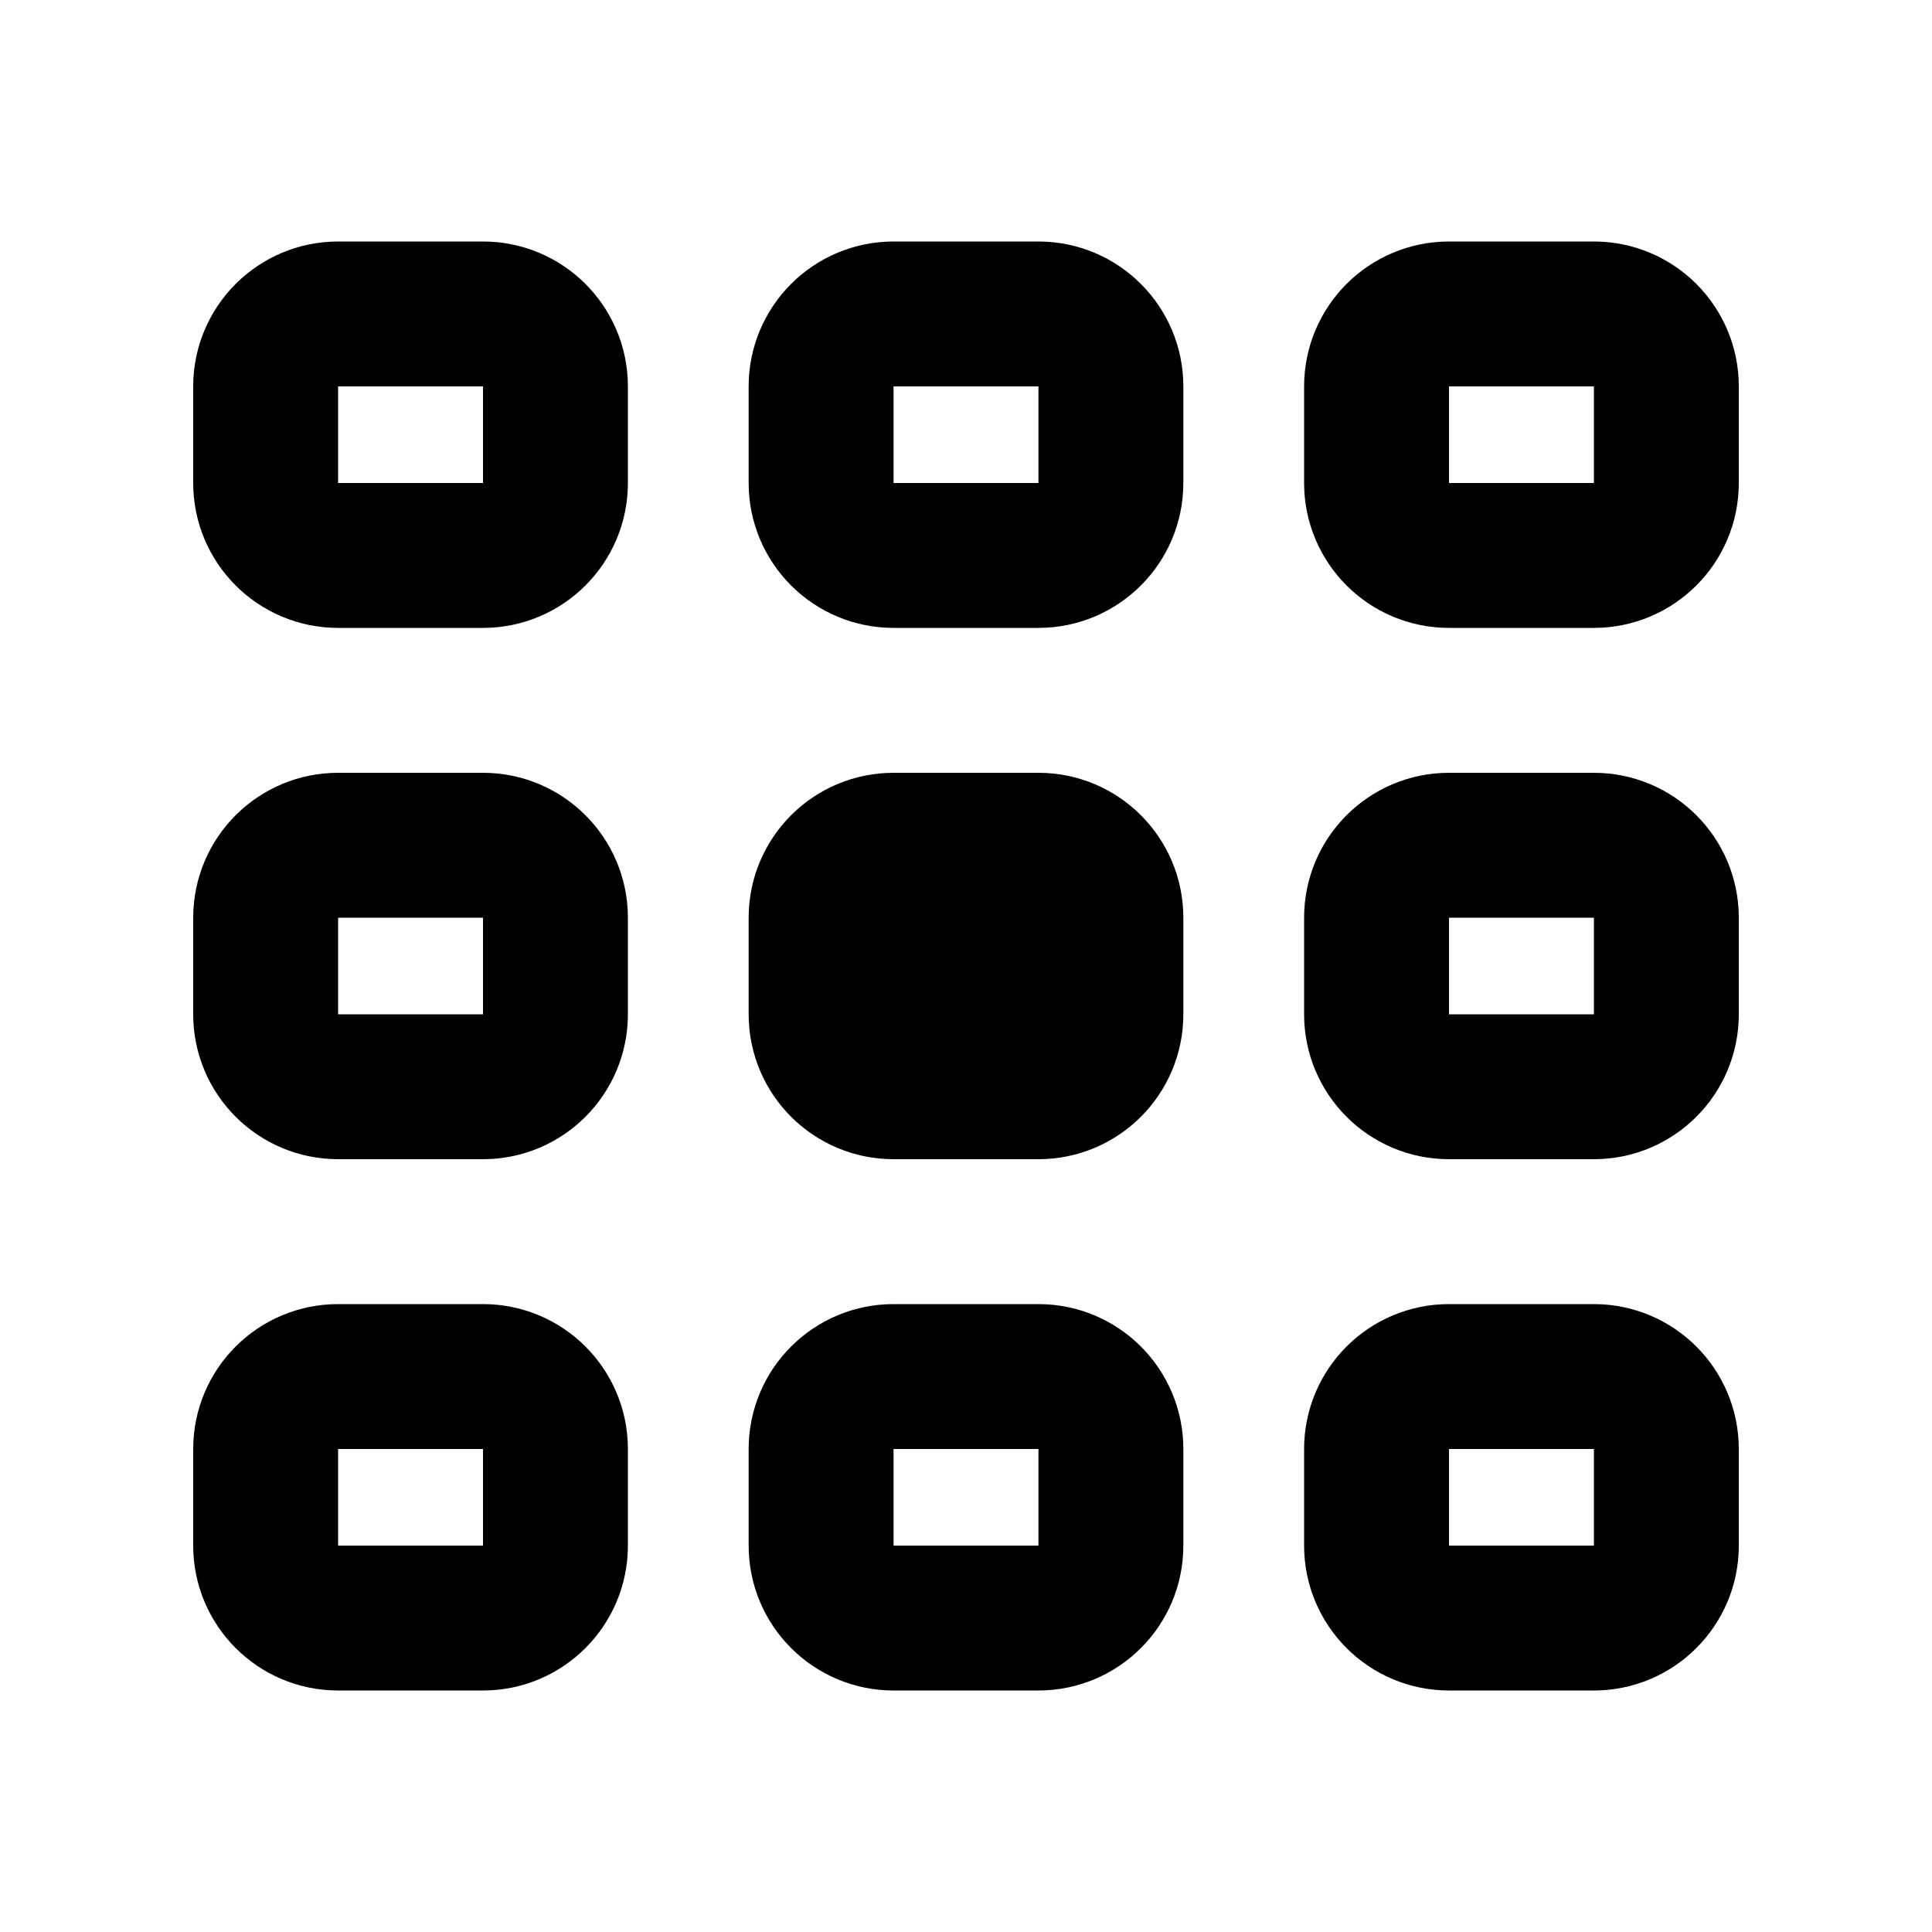
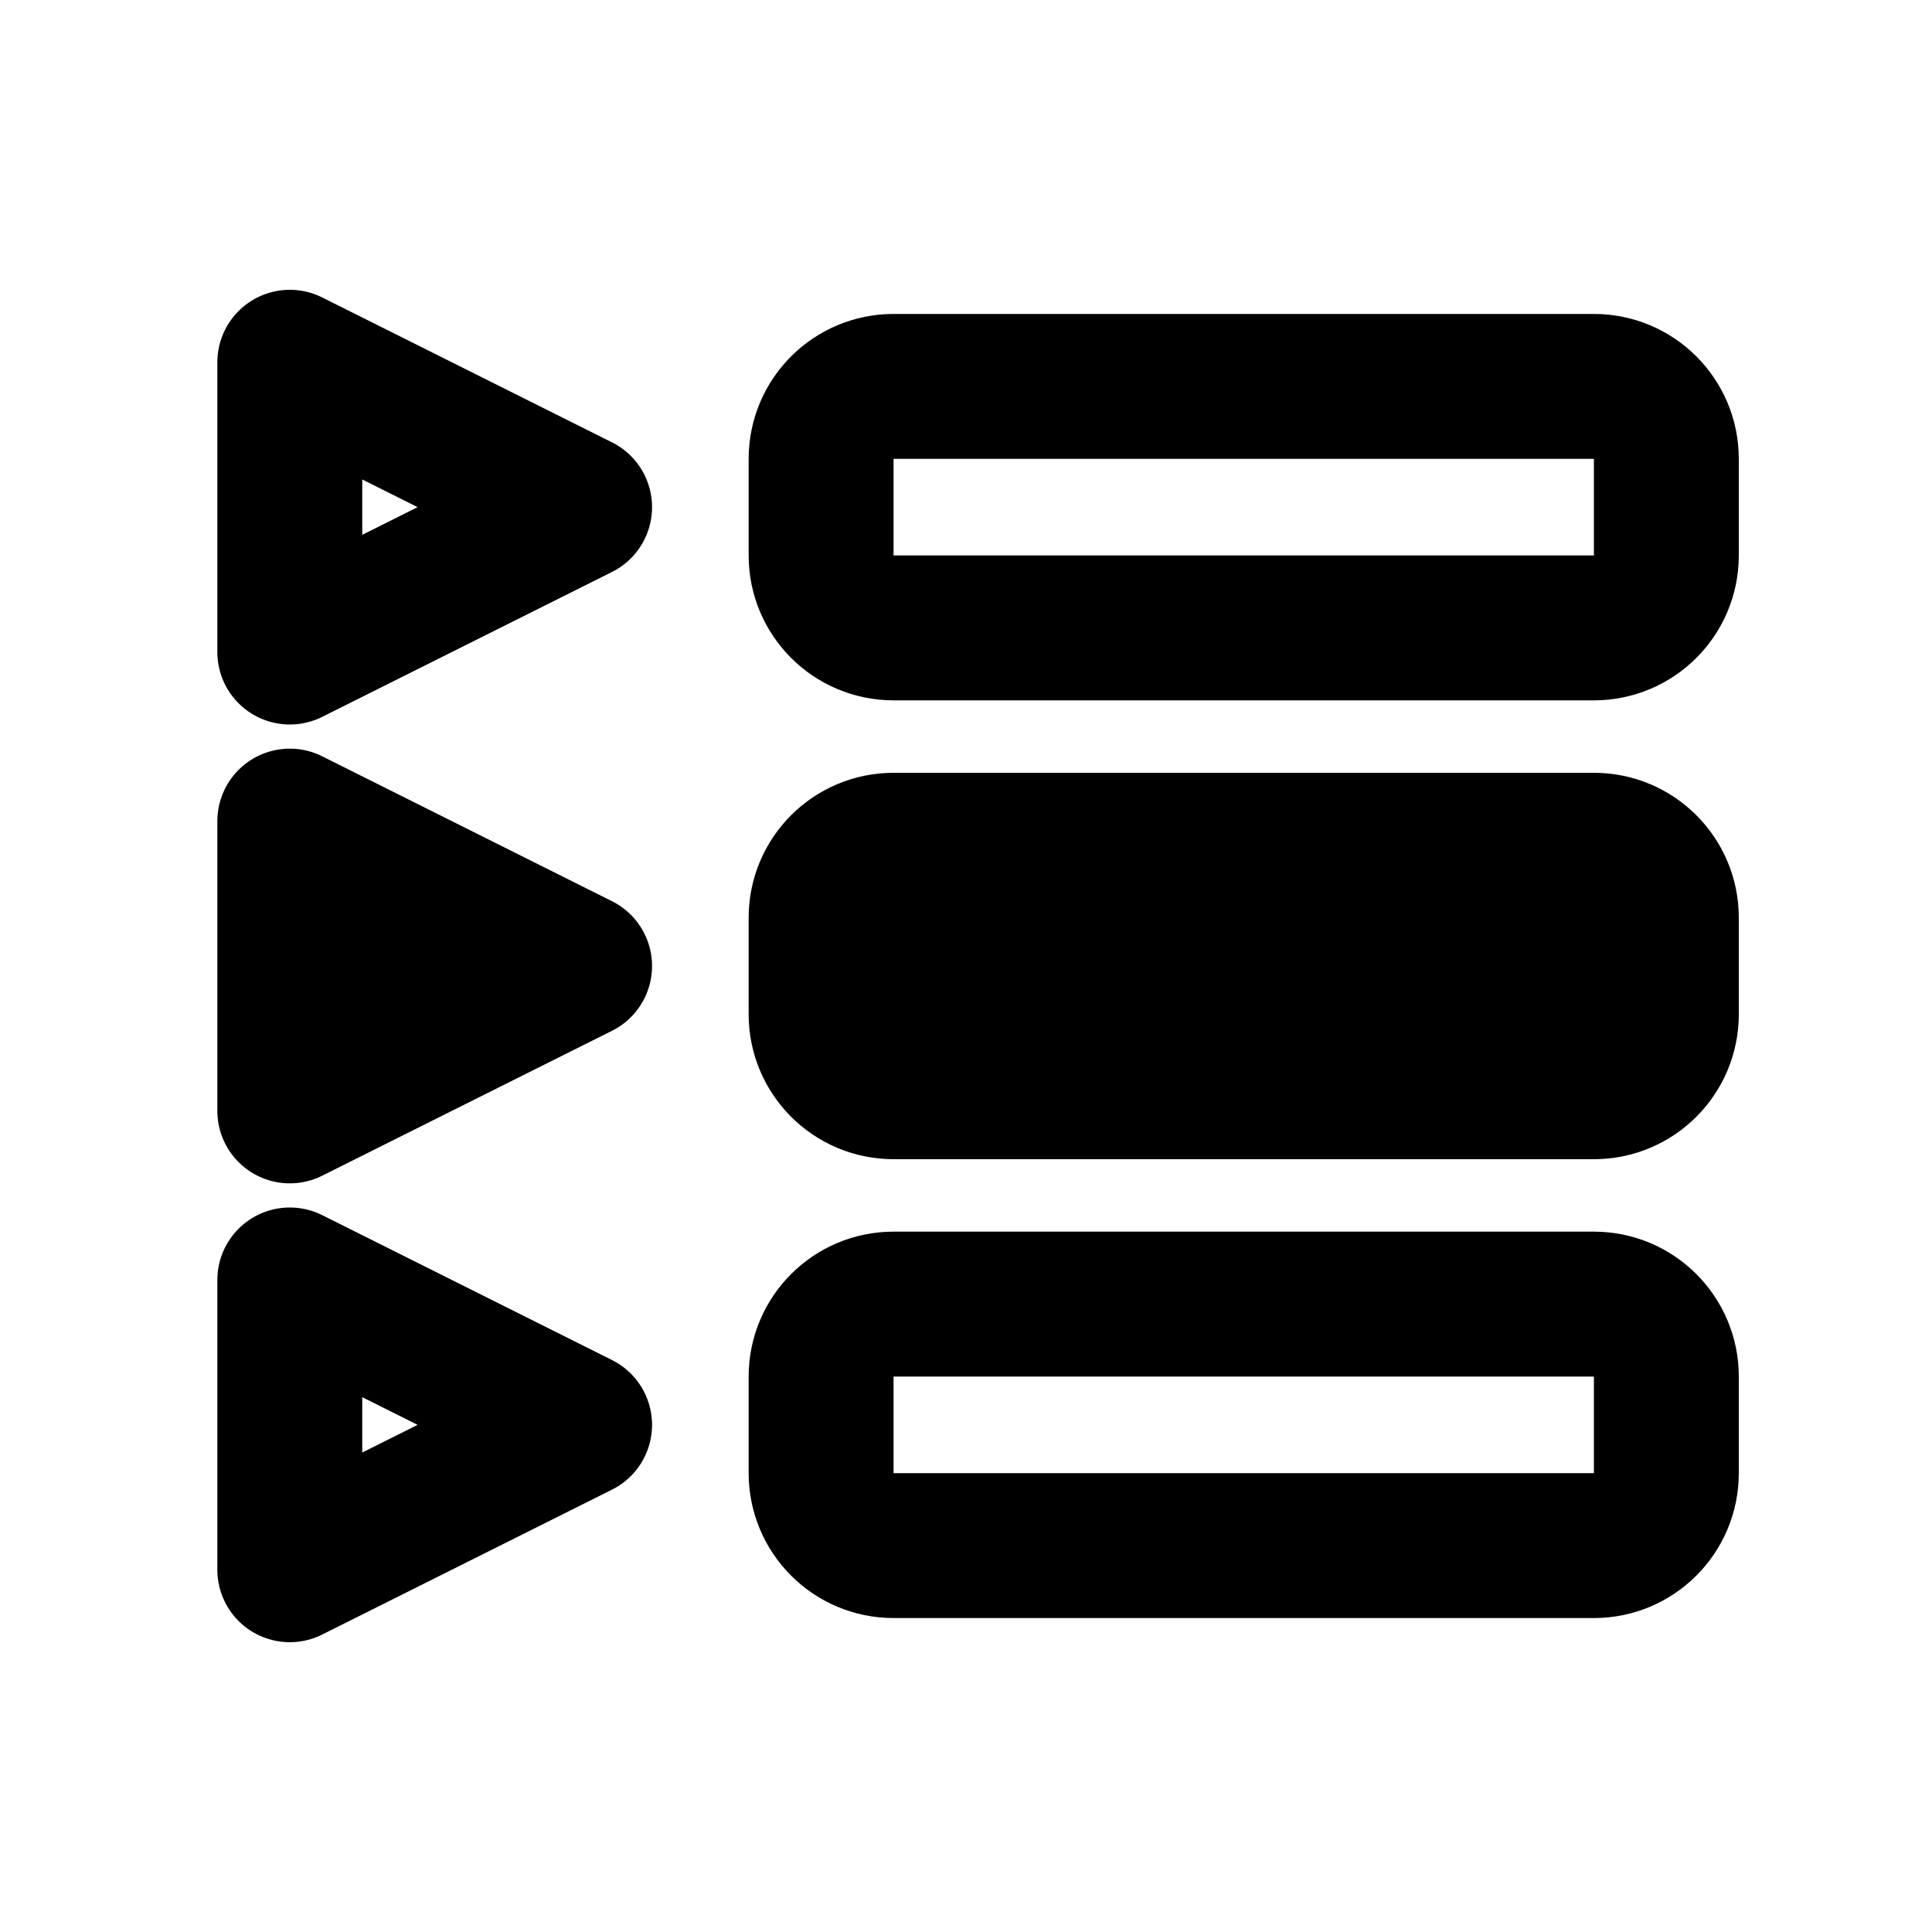
<svg xmlns="http://www.w3.org/2000/svg" viewBox="0 0 20 20" fill="none" stroke="currentColor" stroke-width="1.5" stroke-linecap="round" stroke-linejoin="round">
-   <rect x="2.75" y="3.25" width="3" height="2.5" rx="0.75" />
-   <rect x="8.5" y="3.25" width="3" height="2.5" rx="0.75" />
-   <rect x="14.25" y="3.25" width="3" height="2.5" rx="0.75" />
-   <rect x="2.75" y="8.75" width="3" height="2.5" rx="0.75" />
-   <rect x="8.5" y="8.75" width="3" height="2.5" rx="0.75" fill="currentColor" />
-   <rect x="14.25" y="8.75" width="3" height="2.5" rx="0.75" />
-   <rect x="2.75" y="14.25" width="3" height="2.5" rx="0.75" />
-   <rect x="8.5" y="14.25" width="3" height="2.5" rx="0.75" />
-   <rect x="14.25" y="14.25" width="3" height="2.5" rx="0.75" />
+   <path d="M3 3.75L6 5.25L3 6.75Z" />
+   <rect x="8.5" y="4" width="8.75" height="2.5" rx="0.75" />
+   <path d="M3 8.5L6 10L3 11.5Z" fill="currentColor" />
+   <rect x="8.5" y="8.75" width="8.75" height="2.5" rx="0.75" fill="currentColor" />
+   <path d="M3 13.25L6 14.75L3 16.25Z" />
+   <rect x="8.5" y="13.5" width="8.75" height="2.5" rx="0.75" />
</svg>
